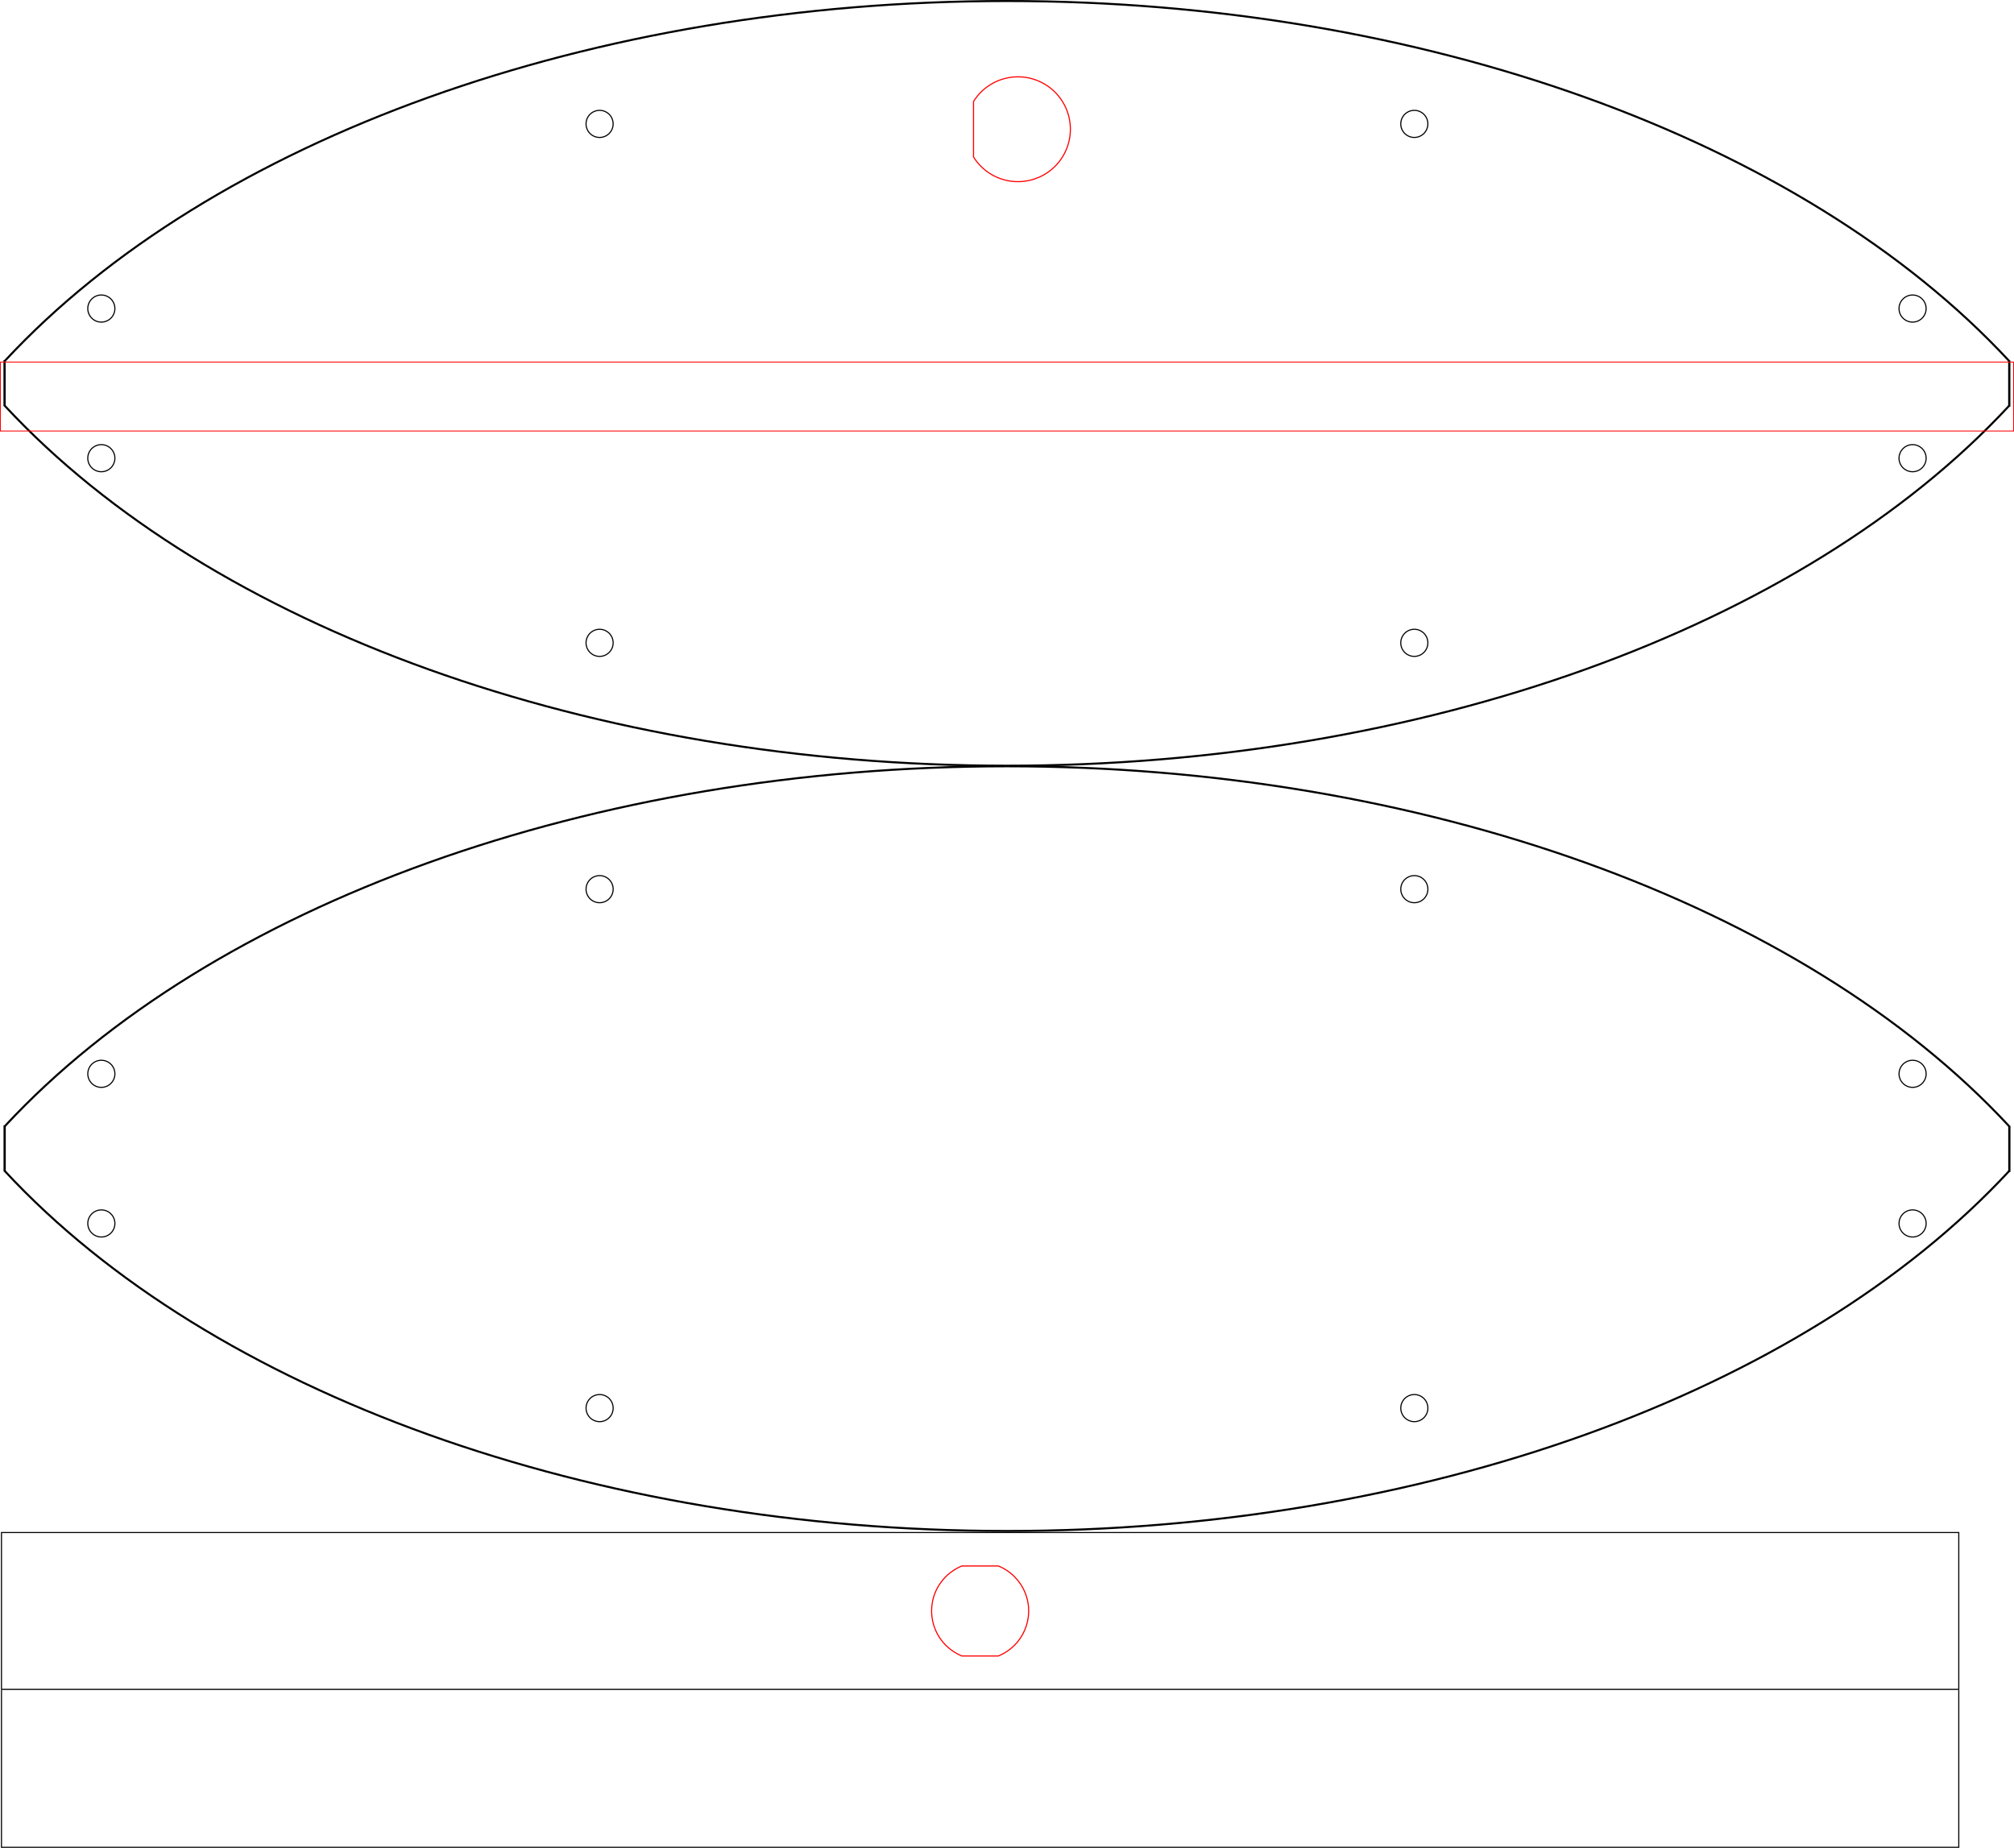
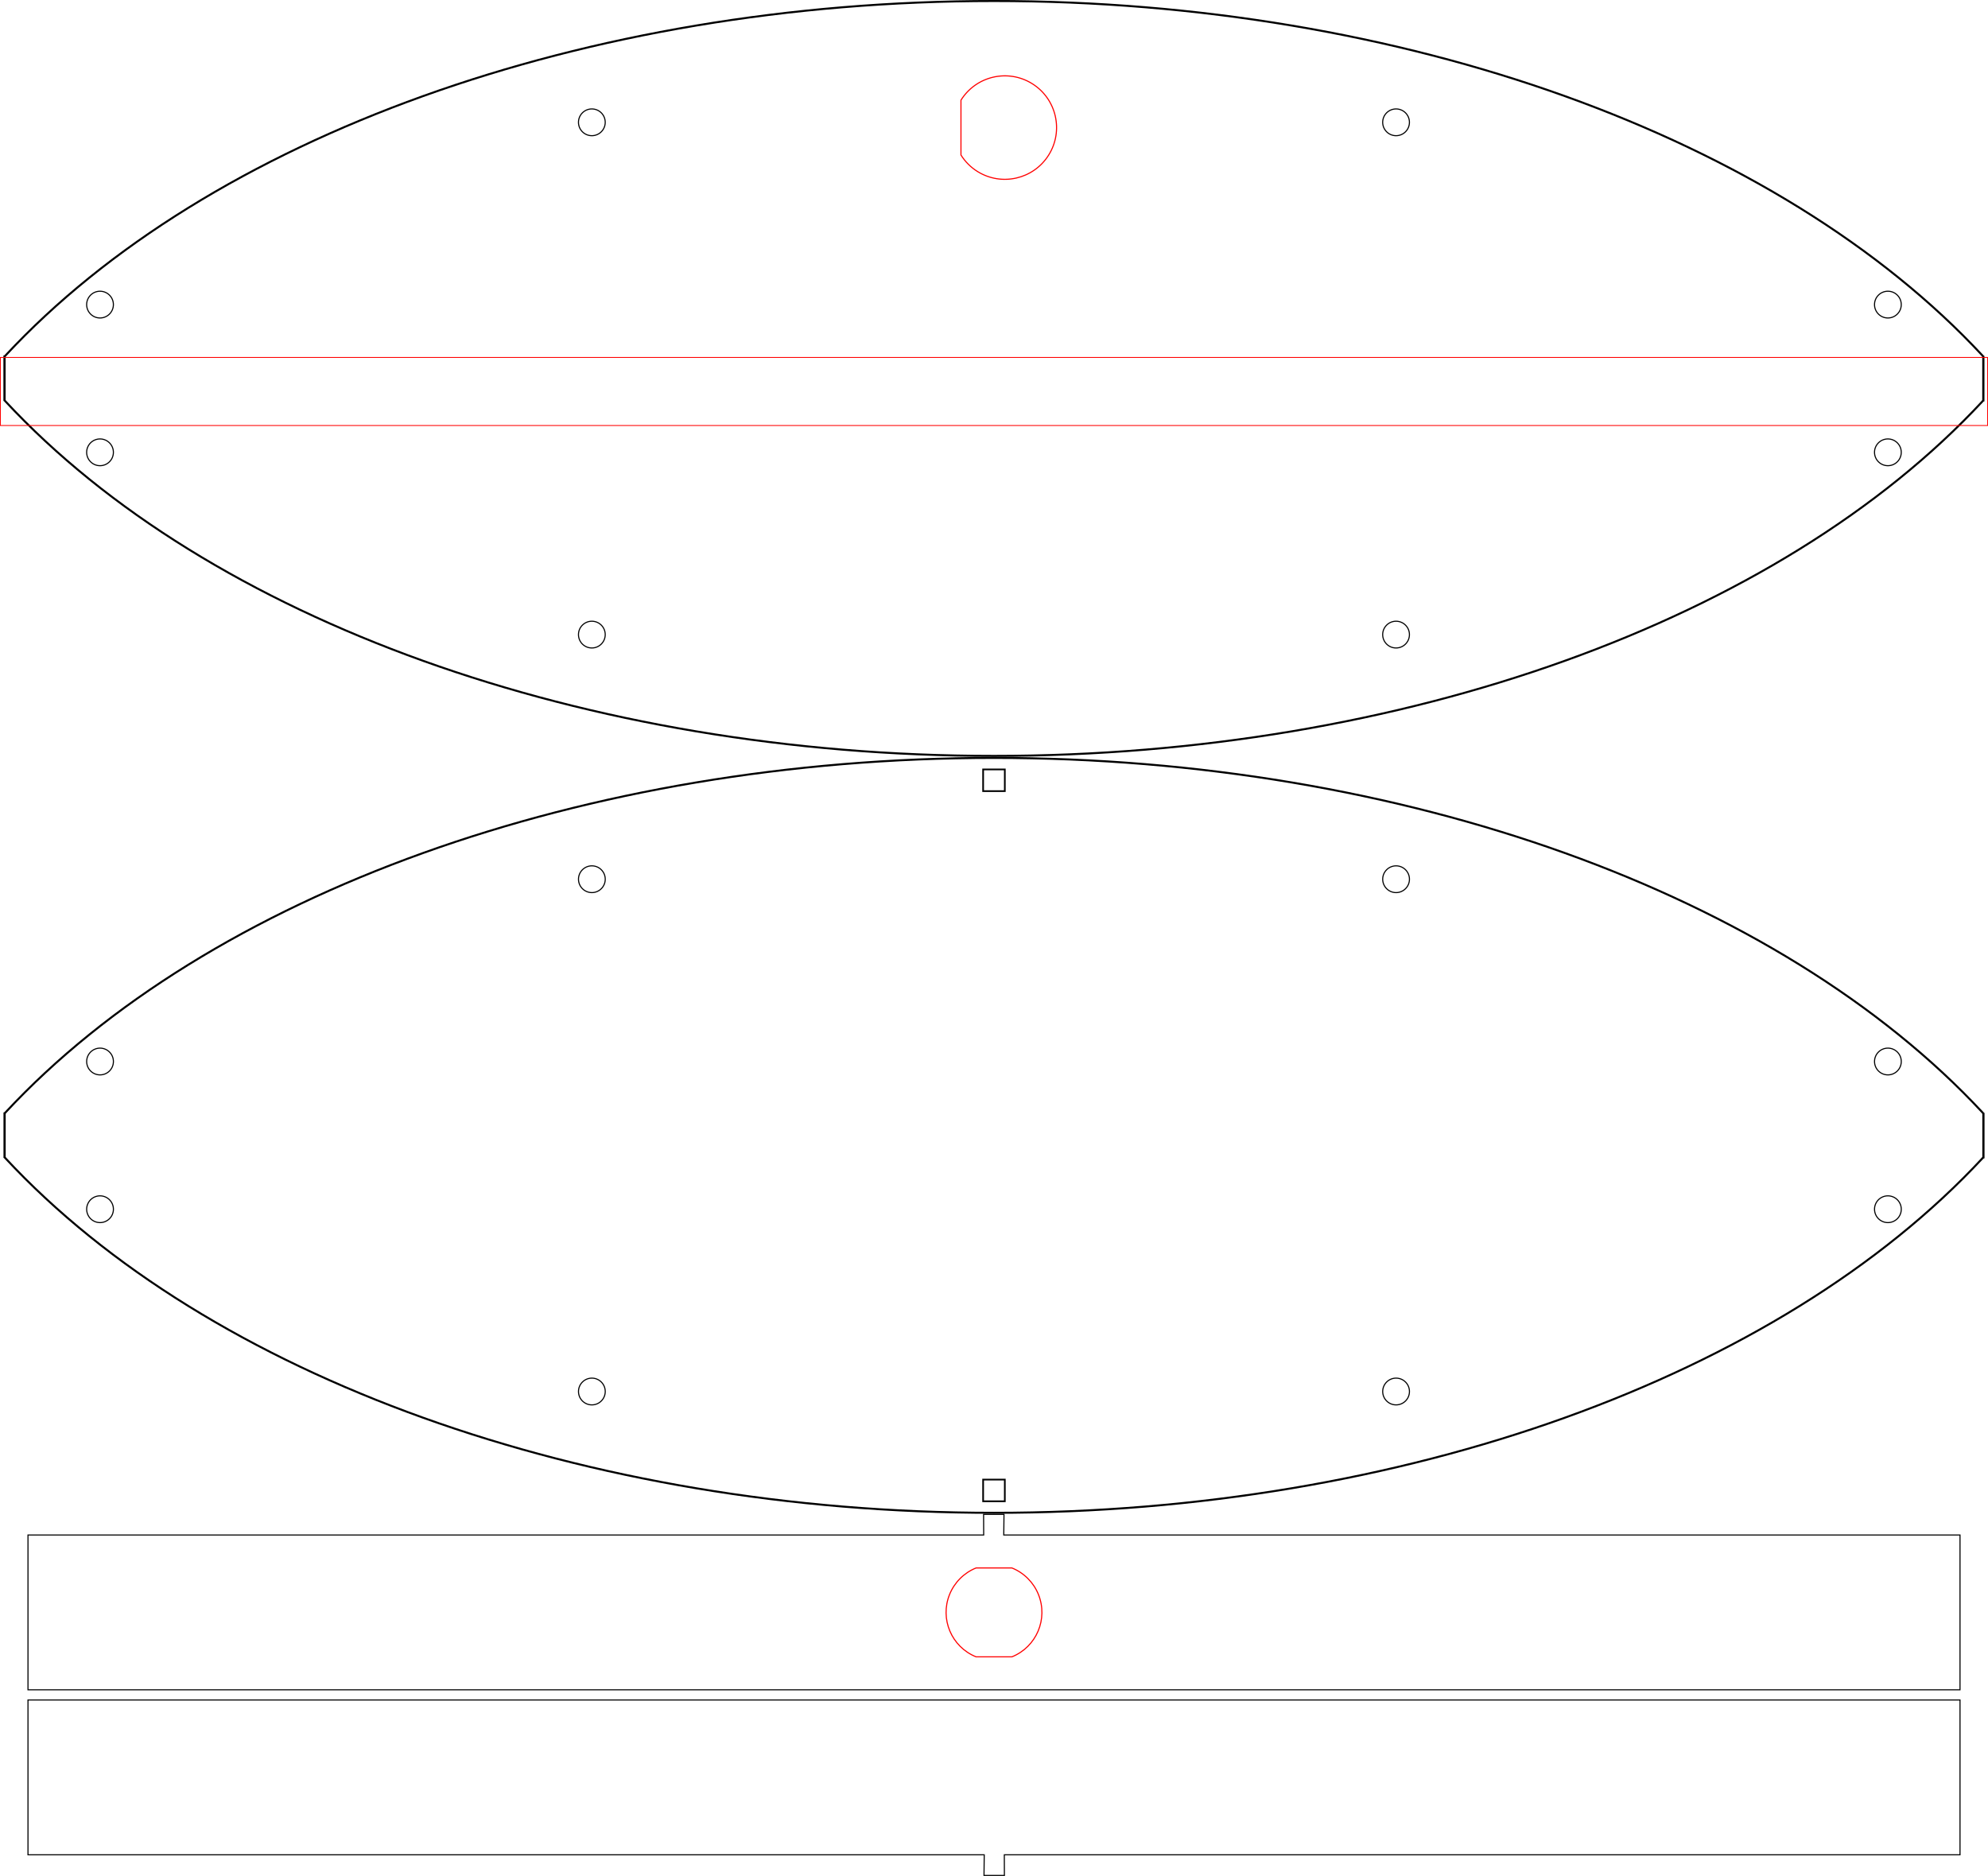
- <svg xmlns="http://www.w3.org/2000/svg" width="255.042mm" height="234.009mm" viewBox="0 0 903.693 829.167" id="svg6390" version="1.1">
+ <svg xmlns="http://www.w3.org/2000/svg" width="255.042mm" height="240.654mm" viewBox="0 0 903.693 852.711" id="svg6390" version="1.1">
  <defs id="defs6392" />
-   <g id="layer1" transform="translate(568.3595,14.50973)">
-     <path style="fill:none;stroke:#000000;stroke-width:0.492;stroke-linecap:round;stroke-miterlimit:4;stroke-dasharray:none;stroke-dashoffset:0;stroke-opacity:1" d="m -567.696,673.17 878.249,0 0,70.375 -878.249,0 z" id="rect4988" />
-     <path style="fill:none;stroke:#ff0000;stroke-width:0.5;stroke-linecap:round;stroke-miterlimit:4;stroke-dasharray:none;stroke-dashoffset:0;stroke-opacity:1" d="m -136.728,728.553 c -11.154,-4.506 -16.542,-17.201 -12.036,-28.355 2.213,-5.478 6.557,-9.822 12.036,-12.036 l 16.313,0 c 5.478,2.213 9.823,6.558 12.036,12.036 4.506,11.154 -0.882,23.848 -12.036,28.355 z" id="path4080" />
-     <path style="fill:none;stroke:#000000;stroke-width:0.492;stroke-linecap:round;stroke-miterlimit:4;stroke-dashoffset:0;stroke-opacity:1" d="m 310.553,744.037 0,70.375 -878.249,0 0,-70.375" id="rect5735" />
-     <path style="fill:none;stroke:#000000;stroke-width:0.914;stroke-linecap:round;stroke-miterlimit:4;stroke-dasharray:none;stroke-dashoffset:0;stroke-opacity:1" d="M 333.017,511.102 A 519.088,322.732 0 0 1 -116.526,672.468 519.088,322.732 0 0 1 -566.069,511.102" id="path4884" />
-     <path style="fill:none;stroke:#000000;stroke-width:0.914;stroke-linecap:round;stroke-miterlimit:4;stroke-dasharray:none;stroke-dashoffset:0;stroke-opacity:1" d="M 333.017,490.7 A 519.088,322.732 0 0 0 -116.526,329.334 519.088,322.732 0 0 0 -566.069,490.7" id="path4886" />
-     <path style="fill:none;stroke:#000000;stroke-width:0.5;stroke-linecap:round;stroke-miterlimit:4;stroke-dasharray:none;stroke-dashoffset:0;stroke-opacity:1" d="m 295.913,467.329 a 6.082,6.082 0 0 1 -6.082,6.082 6.082,6.082 0 0 1 -6.082,-6.082 6.082,6.082 0 0 1 6.082,-6.082 6.082,6.082 0 0 1 6.082,6.082 z" id="path4906" />
-     <path style="fill:none;stroke:#000000;stroke-width:0.5;stroke-linecap:round;stroke-miterlimit:4;stroke-dasharray:none;stroke-dashoffset:0;stroke-opacity:1" d="m 72.342,384.472 a 6.082,6.082 0 0 1 -6.082,6.082 6.082,6.082 0 0 1 -6.082,-6.082 6.082,6.082 0 0 1 6.082,-6.082 6.082,6.082 0 0 1 6.082,6.082 z" id="path4908" />
-     <path style="fill:none;stroke:#000000;stroke-width:0.5;stroke-linecap:round;stroke-miterlimit:4;stroke-dasharray:none;stroke-dashoffset:0;stroke-opacity:1" d="m -528.966,467.329 a 6.082,6.082 0 0 0 6.082,6.082 6.082,6.082 0 0 0 6.082,-6.082 6.082,6.082 0 0 0 -6.082,-6.082 6.082,6.082 0 0 0 -6.082,6.082 z" id="path4922" />
-     <path style="fill:none;stroke:#000000;stroke-width:0.5;stroke-linecap:round;stroke-miterlimit:4;stroke-dasharray:none;stroke-dashoffset:0;stroke-opacity:1" d="m -305.394,384.472 a 6.082,6.082 0 0 0 6.082,6.082 6.082,6.082 0 0 0 6.082,-6.082 6.082,6.082 0 0 0 -6.082,-6.082 6.082,6.082 0 0 0 -6.082,6.082 z" id="path4924" />
-     <path style="fill:none;stroke:#000000;stroke-width:0.5;stroke-linecap:round;stroke-miterlimit:4;stroke-dasharray:none;stroke-dashoffset:0;stroke-opacity:1" d="m 295.913,534.472 a 6.082,6.082 0 0 0 -6.082,-6.082 6.082,6.082 0 0 0 -6.082,6.082 6.082,6.082 0 0 0 6.082,6.082 6.082,6.082 0 0 0 6.082,-6.082 z" id="path4946" />
-     <path style="fill:none;stroke:#000000;stroke-width:0.5;stroke-linecap:round;stroke-miterlimit:4;stroke-dasharray:none;stroke-dashoffset:0;stroke-opacity:1" d="m 72.342,617.329 a 6.082,6.082 0 0 0 -6.082,-6.082 6.082,6.082 0 0 0 -6.082,6.082 6.082,6.082 0 0 0 6.082,6.082 6.082,6.082 0 0 0 6.082,-6.082 z" id="path4948" />
-     <path style="fill:none;stroke:#000000;stroke-width:0.5;stroke-linecap:round;stroke-miterlimit:4;stroke-dasharray:none;stroke-dashoffset:0;stroke-opacity:1" d="m -528.966,534.472 a 6.082,6.082 0 0 1 6.082,-6.082 6.082,6.082 0 0 1 6.082,6.082 6.082,6.082 0 0 1 -6.082,6.082 6.082,6.082 0 0 1 -6.082,-6.082 z" id="path4952" />
-     <path style="fill:none;stroke:#000000;stroke-width:0.5;stroke-linecap:round;stroke-miterlimit:4;stroke-dasharray:none;stroke-dashoffset:0;stroke-opacity:1" d="m -305.394,617.329 a 6.082,6.082 0 0 1 6.082,-6.082 6.082,6.082 0 0 1 6.082,6.082 6.082,6.082 0 0 1 -6.082,6.082 6.082,6.082 0 0 1 -6.082,-6.082 z" id="path4954" />
-     <path style="fill:none;stroke:#000000;stroke-width:1px;stroke-linecap:butt;stroke-linejoin:miter;stroke-opacity:1" d="m -566.276,490.472 0,20.714" id="path4972" />
-     <path style="fill:none;stroke:#000000;stroke-width:1px;stroke-linecap:butt;stroke-linejoin:miter;stroke-opacity:1" d="m 333.25,490.643 0,20.714" id="path4976" />
-     <g id="g7064">
-       <path id="path5664" d="M -566.077,147.313 A 519.088,322.732 0 0 1 -116.534,-14.053 519.088,322.732 0 0 1 333.009,147.313" style="fill:none;stroke:#000000;stroke-width:0.914;stroke-linecap:round;stroke-miterlimit:4;stroke-dasharray:none;stroke-dashoffset:0;stroke-opacity:1" />
-       <path id="path5666" d="m -566.077,167.715 a 519.088,322.732 0 0 0 449.543,161.366 519.088,322.732 0 0 0 449.543,-161.366" style="fill:none;stroke:#000000;stroke-width:0.914;stroke-linecap:round;stroke-miterlimit:4;stroke-dasharray:none;stroke-dashoffset:0;stroke-opacity:1" />
-       <path id="path5674" d="m -528.973,191.086 a 6.082,6.082 0 0 1 6.082,-6.082 6.082,6.082 0 0 1 6.082,6.082 6.082,6.082 0 0 1 -6.082,6.082 6.082,6.082 0 0 1 -6.082,-6.082 z" style="fill:none;stroke:#000000;stroke-width:0.5;stroke-linecap:round;stroke-miterlimit:4;stroke-dasharray:none;stroke-dashoffset:0;stroke-opacity:1" />
-       <path id="path5676" d="m -305.402,273.943 a 6.082,6.082 0 0 1 6.082,-6.082 6.082,6.082 0 0 1 6.082,6.082 6.082,6.082 0 0 1 -6.082,6.082 6.082,6.082 0 0 1 -6.082,-6.082 z" style="fill:none;stroke:#000000;stroke-width:0.5;stroke-linecap:round;stroke-miterlimit:4;stroke-dasharray:none;stroke-dashoffset:0;stroke-opacity:1" />
-       <path id="path5680" d="m 295.906,191.086 a 6.082,6.082 0 0 0 -6.082,-6.082 6.082,6.082 0 0 0 -6.082,6.082 6.082,6.082 0 0 0 6.082,6.082 6.082,6.082 0 0 0 6.082,-6.082 z" style="fill:none;stroke:#000000;stroke-width:0.5;stroke-linecap:round;stroke-miterlimit:4;stroke-dasharray:none;stroke-dashoffset:0;stroke-opacity:1" />
-       <path id="path5682" d="m 72.334,273.943 a 6.082,6.082 0 0 0 -6.082,-6.082 6.082,6.082 0 0 0 -6.082,6.082 6.082,6.082 0 0 0 6.082,6.082 6.082,6.082 0 0 0 6.082,-6.082 z" style="fill:none;stroke:#000000;stroke-width:0.5;stroke-linecap:round;stroke-miterlimit:4;stroke-dasharray:none;stroke-dashoffset:0;stroke-opacity:1" />
-       <path id="path5688" d="m -528.973,123.943 a 6.082,6.082 0 0 0 6.082,6.082 6.082,6.082 0 0 0 6.082,-6.082 6.082,6.082 0 0 0 -6.082,-6.082 6.082,6.082 0 0 0 -6.082,6.082 z" style="fill:none;stroke:#000000;stroke-width:0.5;stroke-linecap:round;stroke-miterlimit:4;stroke-dasharray:none;stroke-dashoffset:0;stroke-opacity:1" />
-       <path id="path5690" d="m -305.402,41.086 a 6.082,6.082 0 0 0 6.082,6.082 6.082,6.082 0 0 0 6.082,-6.082 6.082,6.082 0 0 0 -6.082,-6.082 6.082,6.082 0 0 0 -6.082,6.082 z" style="fill:none;stroke:#000000;stroke-width:0.5;stroke-linecap:round;stroke-miterlimit:4;stroke-dasharray:none;stroke-dashoffset:0;stroke-opacity:1" />
-       <path id="path5694" d="m 295.906,123.943 a 6.082,6.082 0 0 1 -6.082,6.082 6.082,6.082 0 0 1 -6.082,-6.082 6.082,6.082 0 0 1 6.082,-6.082 6.082,6.082 0 0 1 6.082,6.082 z" style="fill:none;stroke:#000000;stroke-width:0.5;stroke-linecap:round;stroke-miterlimit:4;stroke-dasharray:none;stroke-dashoffset:0;stroke-opacity:1" />
-       <path id="path5696" d="m 72.334,41.086 a 6.082,6.082 0 0 1 -6.082,6.082 6.082,6.082 0 0 1 -6.082,-6.082 6.082,6.082 0 0 1 6.082,-6.082 6.082,6.082 0 0 1 6.082,6.082 z" style="fill:none;stroke:#000000;stroke-width:0.5;stroke-linecap:round;stroke-miterlimit:4;stroke-dasharray:none;stroke-dashoffset:0;stroke-opacity:1" />
-       <path id="path5698" d="m 333.216,167.943 0,-20.714" style="fill:none;stroke:#000000;stroke-width:1px;stroke-linecap:butt;stroke-linejoin:miter;stroke-opacity:1" />
-       <path id="path5700" d="m -566.31,167.772 0,-20.714" style="fill:none;stroke:#000000;stroke-width:1px;stroke-linecap:butt;stroke-linejoin:miter;stroke-opacity:1" />
-       <path style="fill:none;stroke:#ff0000;stroke-width:0.5;stroke-linecap:round;stroke-miterlimit:4;stroke-dasharray:none;stroke-dashoffset:0;stroke-opacity:1" d="m -131.533,31.021 c 6.883,-11.015 21.392,-14.364 32.406,-7.482 11.015,6.883 14.364,21.392 7.482,32.406 -6.883,11.015 -21.392,14.364 -32.406,7.482 -3.03,-1.893 -5.588,-4.452 -7.482,-7.482 z" id="path5702" />
-       <path id="rect5704" d="m 335.145,178.899 -903.315,0 0,-30.935 903.315,0 z" style="fill:none;stroke:#ff0000;stroke-width:0.378;stroke-linecap:round;stroke-miterlimit:4;stroke-dasharray:none;stroke-dashoffset:0;stroke-opacity:1" />
+   <g id="layer1" transform="translate(580.4181,56.42065)">
+     <path style="fill:none;stroke:#000000;stroke-width:0.492;stroke-linecap:round;stroke-miterlimit:4;stroke-dasharray:none;stroke-dashoffset:0;stroke-opacity:1" d="m -567.696,641.295 h 434.437 l -0.04,-9.375 h 9.271 l -0.104,9.375 h 434.685 v 70.375 h -408.401 -62.866 -406.981 z" id="rect4988" />
+     <path style="fill:none;stroke:#ff0000;stroke-width:0.5;stroke-linecap:round;stroke-miterlimit:4;stroke-dasharray:none;stroke-dashoffset:0;stroke-opacity:1" d="m -136.728,696.678 c -11.154,-4.506 -16.542,-17.201 -12.036,-28.355 2.213,-5.478 6.557,-9.822 12.036,-12.036 h 16.313 c 5.478,2.213 9.823,6.558 12.036,12.036 4.506,11.154 -0.882,23.848 -12.036,28.355 z" id="path4080" />
+     <g id="g977" transform="translate(-12.05853,49.96408)">
+       <g transform="translate(0,-91.875)" id="g7064">
+         <path style="fill:none;stroke:#000000;stroke-width:0.914;stroke-linecap:round;stroke-miterlimit:4;stroke-dasharray:none;stroke-dashoffset:0;stroke-opacity:1" d="M -566.077,147.313 A 519.088,322.732 0 0 1 -116.534,-14.053 519.088,322.732 0 0 1 333.009,147.313" id="path5664" />
+         <path style="fill:none;stroke:#000000;stroke-width:0.914;stroke-linecap:round;stroke-miterlimit:4;stroke-dasharray:none;stroke-dashoffset:0;stroke-opacity:1" d="m -566.077,167.715 a 519.088,322.732 0 0 0 449.543,161.366 519.088,322.732 0 0 0 449.543,-161.366" id="path5666" />
+         <path style="fill:none;stroke:#000000;stroke-width:0.5;stroke-linecap:round;stroke-miterlimit:4;stroke-dasharray:none;stroke-dashoffset:0;stroke-opacity:1" d="m -528.973,191.086 a 6.082,6.082 0 0 1 6.082,-6.082 6.082,6.082 0 0 1 6.082,6.082 6.082,6.082 0 0 1 -6.082,6.082 6.082,6.082 0 0 1 -6.082,-6.082 z" id="path5674" />
+         <path style="fill:none;stroke:#000000;stroke-width:0.5;stroke-linecap:round;stroke-miterlimit:4;stroke-dasharray:none;stroke-dashoffset:0;stroke-opacity:1" d="m -305.402,273.943 a 6.082,6.082 0 0 1 6.082,-6.082 6.082,6.082 0 0 1 6.082,6.082 6.082,6.082 0 0 1 -6.082,6.082 6.082,6.082 0 0 1 -6.082,-6.082 z" id="path5676" />
+         <path style="fill:none;stroke:#000000;stroke-width:0.5;stroke-linecap:round;stroke-miterlimit:4;stroke-dasharray:none;stroke-dashoffset:0;stroke-opacity:1" d="m 295.906,191.086 a 6.082,6.082 0 0 0 -6.082,-6.082 6.082,6.082 0 0 0 -6.082,6.082 6.082,6.082 0 0 0 6.082,6.082 6.082,6.082 0 0 0 6.082,-6.082 z" id="path5680" />
+         <path style="fill:none;stroke:#000000;stroke-width:0.5;stroke-linecap:round;stroke-miterlimit:4;stroke-dasharray:none;stroke-dashoffset:0;stroke-opacity:1" d="m 72.334,273.943 a 6.082,6.082 0 0 0 -6.082,-6.082 6.082,6.082 0 0 0 -6.082,6.082 6.082,6.082 0 0 0 6.082,6.082 6.082,6.082 0 0 0 6.082,-6.082 z" id="path5682" />
+         <path style="fill:none;stroke:#000000;stroke-width:0.5;stroke-linecap:round;stroke-miterlimit:4;stroke-dasharray:none;stroke-dashoffset:0;stroke-opacity:1" d="m -528.973,123.943 a 6.082,6.082 0 0 0 6.082,6.082 6.082,6.082 0 0 0 6.082,-6.082 6.082,6.082 0 0 0 -6.082,-6.082 6.082,6.082 0 0 0 -6.082,6.082 z" id="path5688" />
+         <path style="fill:none;stroke:#000000;stroke-width:0.5;stroke-linecap:round;stroke-miterlimit:4;stroke-dasharray:none;stroke-dashoffset:0;stroke-opacity:1" d="m -305.402,41.086 a 6.082,6.082 0 0 0 6.082,6.082 6.082,6.082 0 0 0 6.082,-6.082 6.082,6.082 0 0 0 -6.082,-6.082 6.082,6.082 0 0 0 -6.082,6.082 z" id="path5690" />
+         <path style="fill:none;stroke:#000000;stroke-width:0.5;stroke-linecap:round;stroke-miterlimit:4;stroke-dasharray:none;stroke-dashoffset:0;stroke-opacity:1" d="m 295.906,123.943 a 6.082,6.082 0 0 1 -6.082,6.082 6.082,6.082 0 0 1 -6.082,-6.082 6.082,6.082 0 0 1 6.082,-6.082 6.082,6.082 0 0 1 6.082,6.082 z" id="path5694" />
+         <path style="fill:none;stroke:#000000;stroke-width:0.5;stroke-linecap:round;stroke-miterlimit:4;stroke-dasharray:none;stroke-dashoffset:0;stroke-opacity:1" d="m 72.334,41.086 a 6.082,6.082 0 0 1 -6.082,6.082 6.082,6.082 0 0 1 -6.082,-6.082 6.082,6.082 0 0 1 6.082,-6.082 6.082,6.082 0 0 1 6.082,6.082 z" id="path5696" />
+         <path style="fill:none;stroke:#000000;stroke-width:1px;stroke-linecap:butt;stroke-linejoin:miter;stroke-opacity:1" d="M 333.216,167.943 V 147.228" id="path5698" />
+         <path style="fill:none;stroke:#000000;stroke-width:1px;stroke-linecap:butt;stroke-linejoin:miter;stroke-opacity:1" d="M -566.31,167.772 V 147.058" id="path5700" />
+         <path id="path5702" d="m -131.533,31.021 c 6.883,-11.015 21.392,-14.364 32.406,-7.482 11.015,6.883 14.364,21.392 7.482,32.406 -6.883,11.015 -21.392,14.364 -32.406,7.482 -3.03,-1.893 -5.588,-4.452 -7.482,-7.482 z" style="fill:none;stroke:#ff0000;stroke-width:0.5;stroke-linecap:round;stroke-miterlimit:4;stroke-dasharray:none;stroke-dashoffset:0;stroke-opacity:1" />
+         <path style="fill:none;stroke:#ff0000;stroke-width:0.378;stroke-linecap:round;stroke-miterlimit:4;stroke-dasharray:none;stroke-dashoffset:0;stroke-opacity:1" d="M 335.145,178.899 H -568.171 V 147.964 H 335.145 Z" id="rect5704" />
+       </g>
    </g>
+     <g id="g960" transform="translate(-12.05851,50.625)">
+       <path id="path4884" d="M 333.017,419.227 A 519.088,322.732 0 0 1 -116.526,580.593 519.088,322.732 0 0 1 -566.069,419.227" style="fill:none;stroke:#000000;stroke-width:0.914;stroke-linecap:round;stroke-miterlimit:4;stroke-dasharray:none;stroke-dashoffset:0;stroke-opacity:1" />
+       <path id="path4886" d="M 333.017,398.825 A 519.088,322.732 0 0 0 -116.526,237.459 519.088,322.732 0 0 0 -566.069,398.825" style="fill:none;stroke:#000000;stroke-width:0.914;stroke-linecap:round;stroke-miterlimit:4;stroke-dasharray:none;stroke-dashoffset:0;stroke-opacity:1" />
+       <path id="path4906" d="m 295.913,375.454 a 6.082,6.082 0 0 1 -6.082,6.082 6.082,6.082 0 0 1 -6.082,-6.082 6.082,6.082 0 0 1 6.082,-6.082 6.082,6.082 0 0 1 6.082,6.082 z" style="fill:none;stroke:#000000;stroke-width:0.5;stroke-linecap:round;stroke-miterlimit:4;stroke-dasharray:none;stroke-dashoffset:0;stroke-opacity:1" />
+       <path id="path4908" d="m 72.342,292.597 a 6.082,6.082 0 0 1 -6.082,6.082 6.082,6.082 0 0 1 -6.082,-6.082 6.082,6.082 0 0 1 6.082,-6.082 6.082,6.082 0 0 1 6.082,6.082 z" style="fill:none;stroke:#000000;stroke-width:0.5;stroke-linecap:round;stroke-miterlimit:4;stroke-dasharray:none;stroke-dashoffset:0;stroke-opacity:1" />
+       <path id="path4922" d="m -528.966,375.454 a 6.082,6.082 0 0 0 6.082,6.082 6.082,6.082 0 0 0 6.082,-6.082 6.082,6.082 0 0 0 -6.082,-6.082 6.082,6.082 0 0 0 -6.082,6.082 z" style="fill:none;stroke:#000000;stroke-width:0.5;stroke-linecap:round;stroke-miterlimit:4;stroke-dasharray:none;stroke-dashoffset:0;stroke-opacity:1" />
+       <path id="path4924" d="m -305.394,292.597 a 6.082,6.082 0 0 0 6.082,6.082 6.082,6.082 0 0 0 6.082,-6.082 6.082,6.082 0 0 0 -6.082,-6.082 6.082,6.082 0 0 0 -6.082,6.082 z" style="fill:none;stroke:#000000;stroke-width:0.5;stroke-linecap:round;stroke-miterlimit:4;stroke-dasharray:none;stroke-dashoffset:0;stroke-opacity:1" />
+       <path id="path4946" d="m 295.913,442.597 a 6.082,6.082 0 0 0 -6.082,-6.082 6.082,6.082 0 0 0 -6.082,6.082 6.082,6.082 0 0 0 6.082,6.082 6.082,6.082 0 0 0 6.082,-6.082 z" style="fill:none;stroke:#000000;stroke-width:0.5;stroke-linecap:round;stroke-miterlimit:4;stroke-dasharray:none;stroke-dashoffset:0;stroke-opacity:1" />
+       <path id="path4948" d="m 72.342,525.454 a 6.082,6.082 0 0 0 -6.082,-6.082 6.082,6.082 0 0 0 -6.082,6.082 6.082,6.082 0 0 0 6.082,6.082 6.082,6.082 0 0 0 6.082,-6.082 z" style="fill:none;stroke:#000000;stroke-width:0.5;stroke-linecap:round;stroke-miterlimit:4;stroke-dasharray:none;stroke-dashoffset:0;stroke-opacity:1" />
+       <path id="path4952" d="m -528.966,442.597 a 6.082,6.082 0 0 1 6.082,-6.082 6.082,6.082 0 0 1 6.082,6.082 6.082,6.082 0 0 1 -6.082,6.082 6.082,6.082 0 0 1 -6.082,-6.082 z" style="fill:none;stroke:#000000;stroke-width:0.5;stroke-linecap:round;stroke-miterlimit:4;stroke-dasharray:none;stroke-dashoffset:0;stroke-opacity:1" />
+       <path id="path4954" d="m -305.394,525.454 a 6.082,6.082 0 0 1 6.082,-6.082 6.082,6.082 0 0 1 6.082,6.082 6.082,6.082 0 0 1 -6.082,6.082 6.082,6.082 0 0 1 -6.082,-6.082 z" style="fill:none;stroke:#000000;stroke-width:0.5;stroke-linecap:round;stroke-miterlimit:4;stroke-dasharray:none;stroke-dashoffset:0;stroke-opacity:1" />
+       <path id="path4972" d="m -566.276,398.597 v 20.714" style="fill:none;stroke:#000000;stroke-width:1px;stroke-linecap:butt;stroke-linejoin:miter;stroke-opacity:1" />
+       <path id="path4976" d="m 333.25,398.768 v 20.714" style="fill:none;stroke:#000000;stroke-width:1px;stroke-linecap:butt;stroke-linejoin:miter;stroke-opacity:1" />
+       <rect y="565.49" x="-121.456" height="9.86" width="9.86" id="rect925" style="opacity:1;fill:none;fill-opacity:1;stroke:#000000;stroke-width:0.77;stroke-linecap:round;stroke-miterlimit:4;stroke-dasharray:none;stroke-dashoffset:0;stroke-opacity:1" />
+       <rect transform="scale(-1)" style="opacity:1;fill:none;fill-opacity:1;stroke:#000000;stroke-width:0.77;stroke-linecap:round;stroke-miterlimit:4;stroke-dasharray:none;stroke-dashoffset:0;stroke-opacity:1" id="rect929" width="9.86" height="9.86" x="111.596" y="-252.562" />
+     </g>
+     <path id="path944" d="m 310.553,786.67 h -434.437 l 0.04,9.375 h -9.271 l 0.104,-9.375 h -434.685 v -70.375 h 408.401 62.866 406.981 z" style="fill:none;stroke:#000000;stroke-width:0.492;stroke-linecap:round;stroke-miterlimit:4;stroke-dasharray:none;stroke-dashoffset:0;stroke-opacity:1" />
  </g>
</svg>
